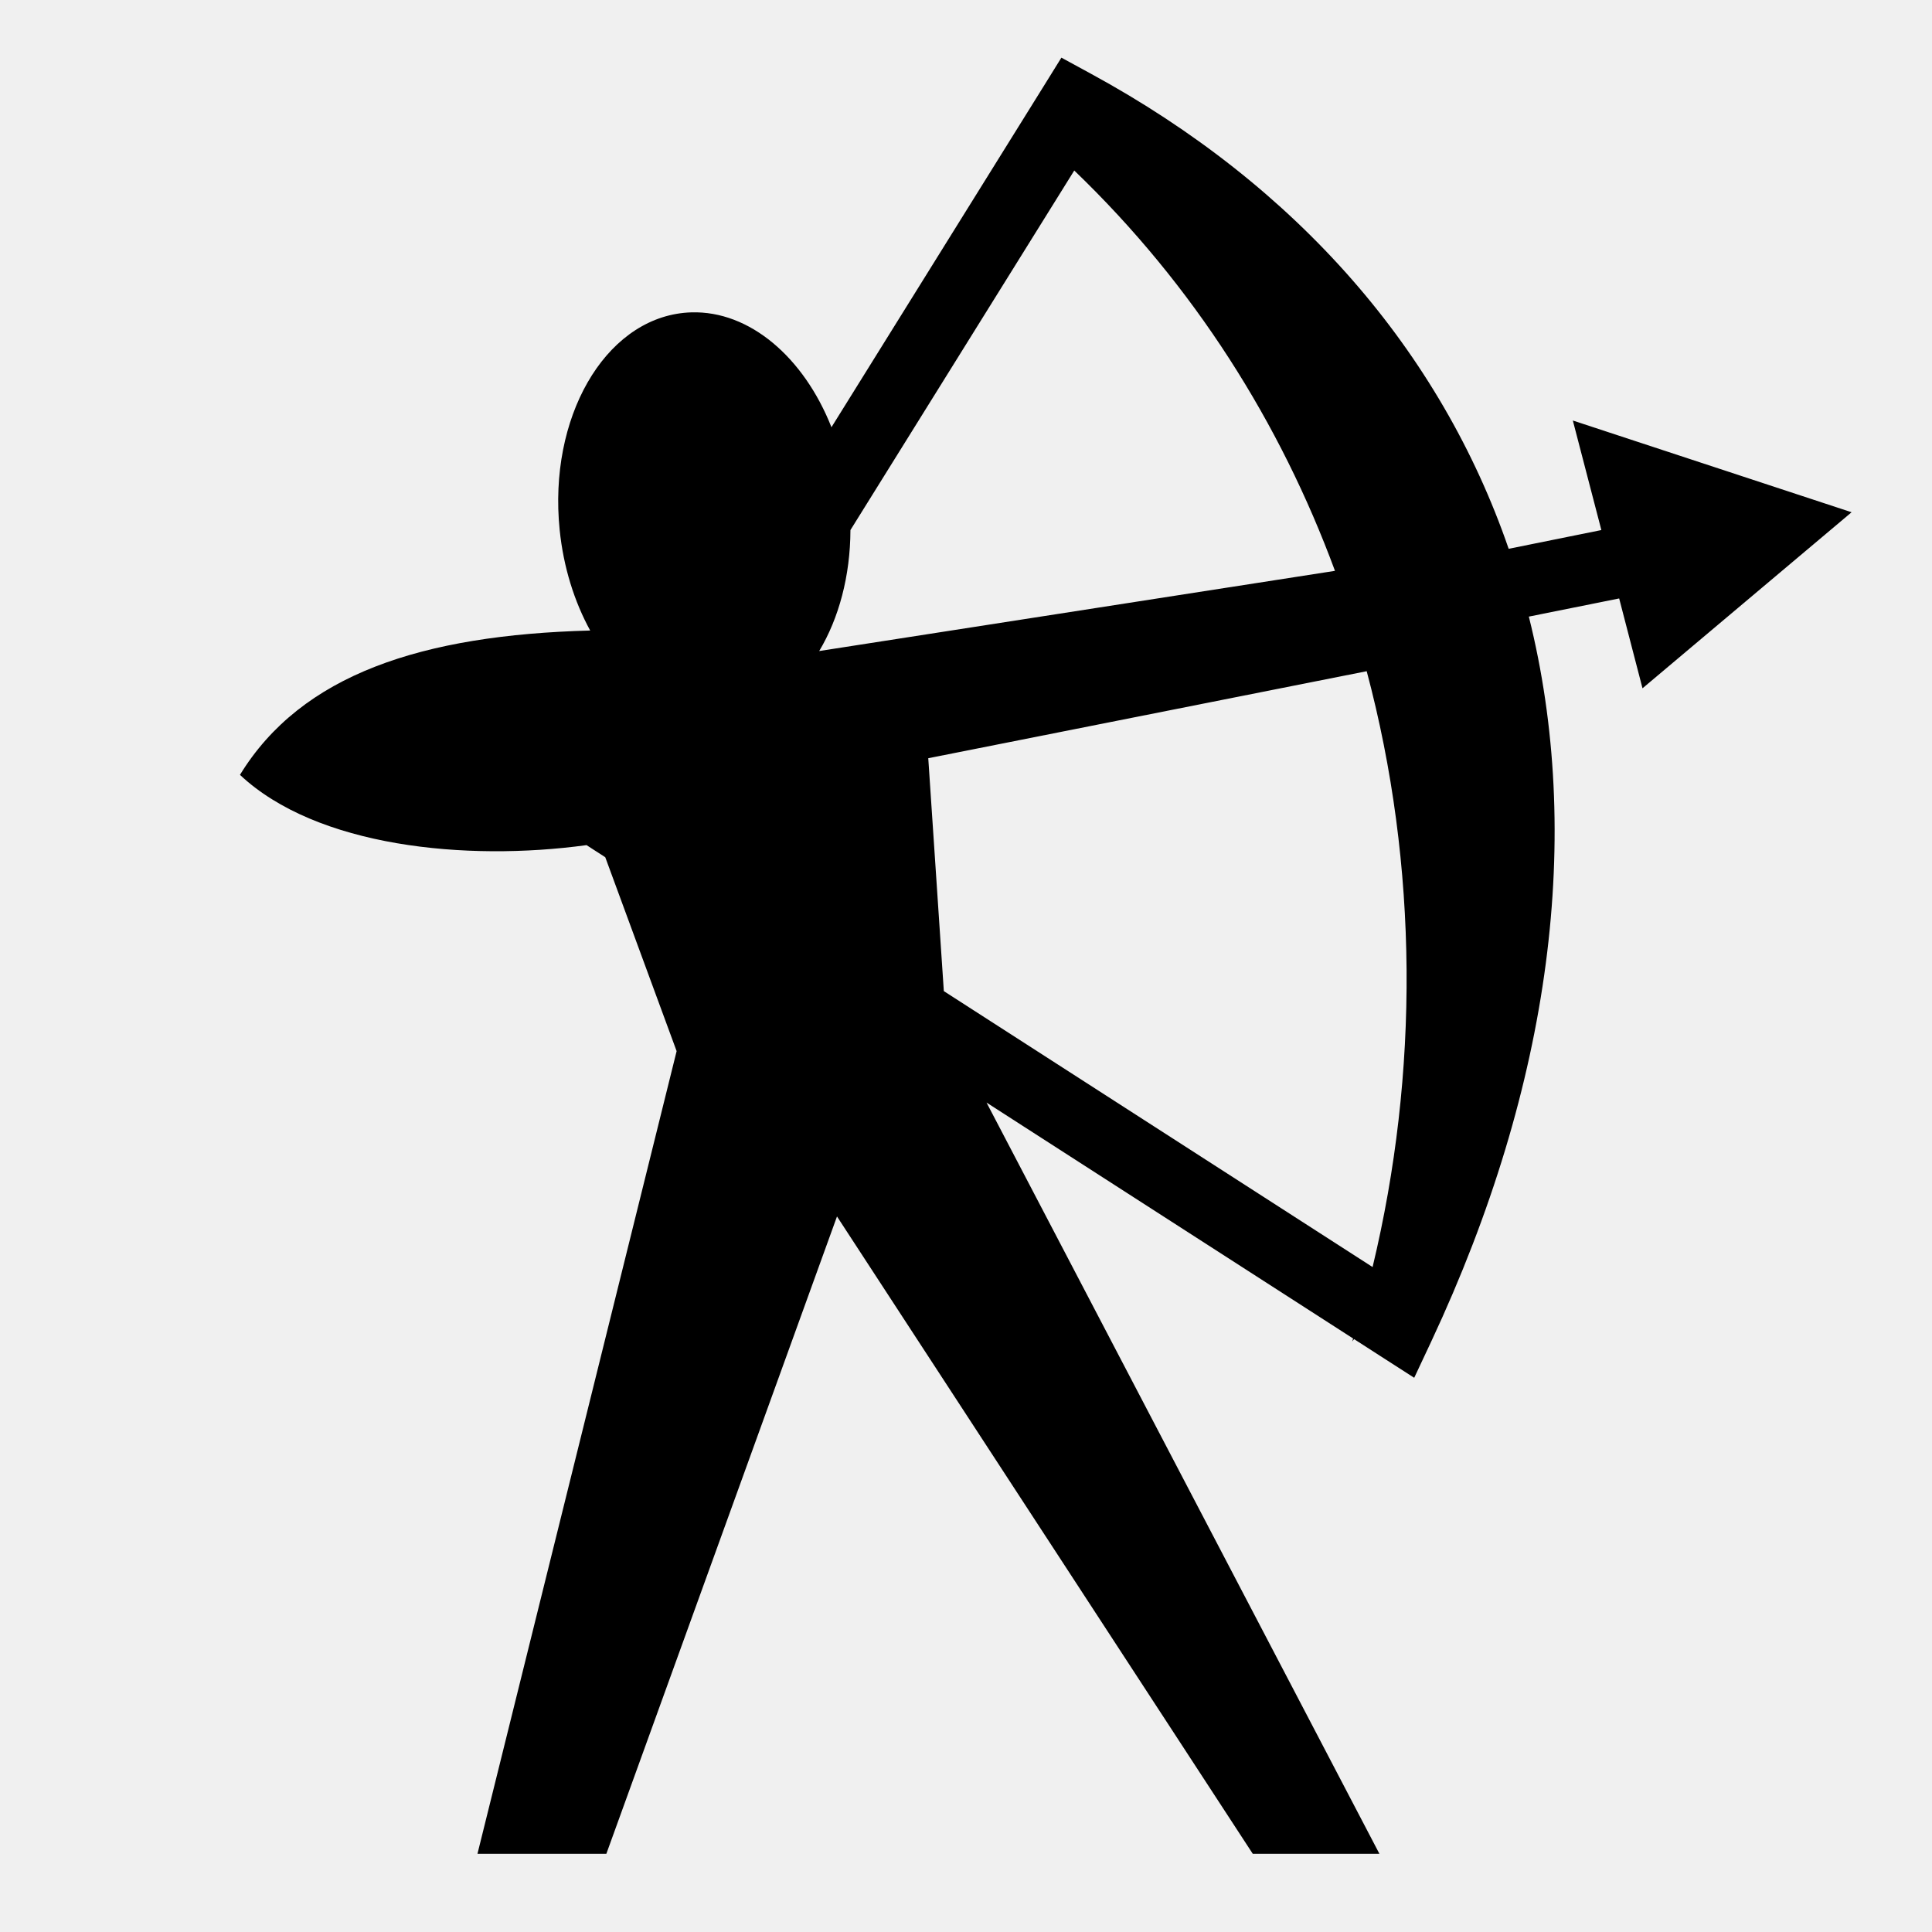
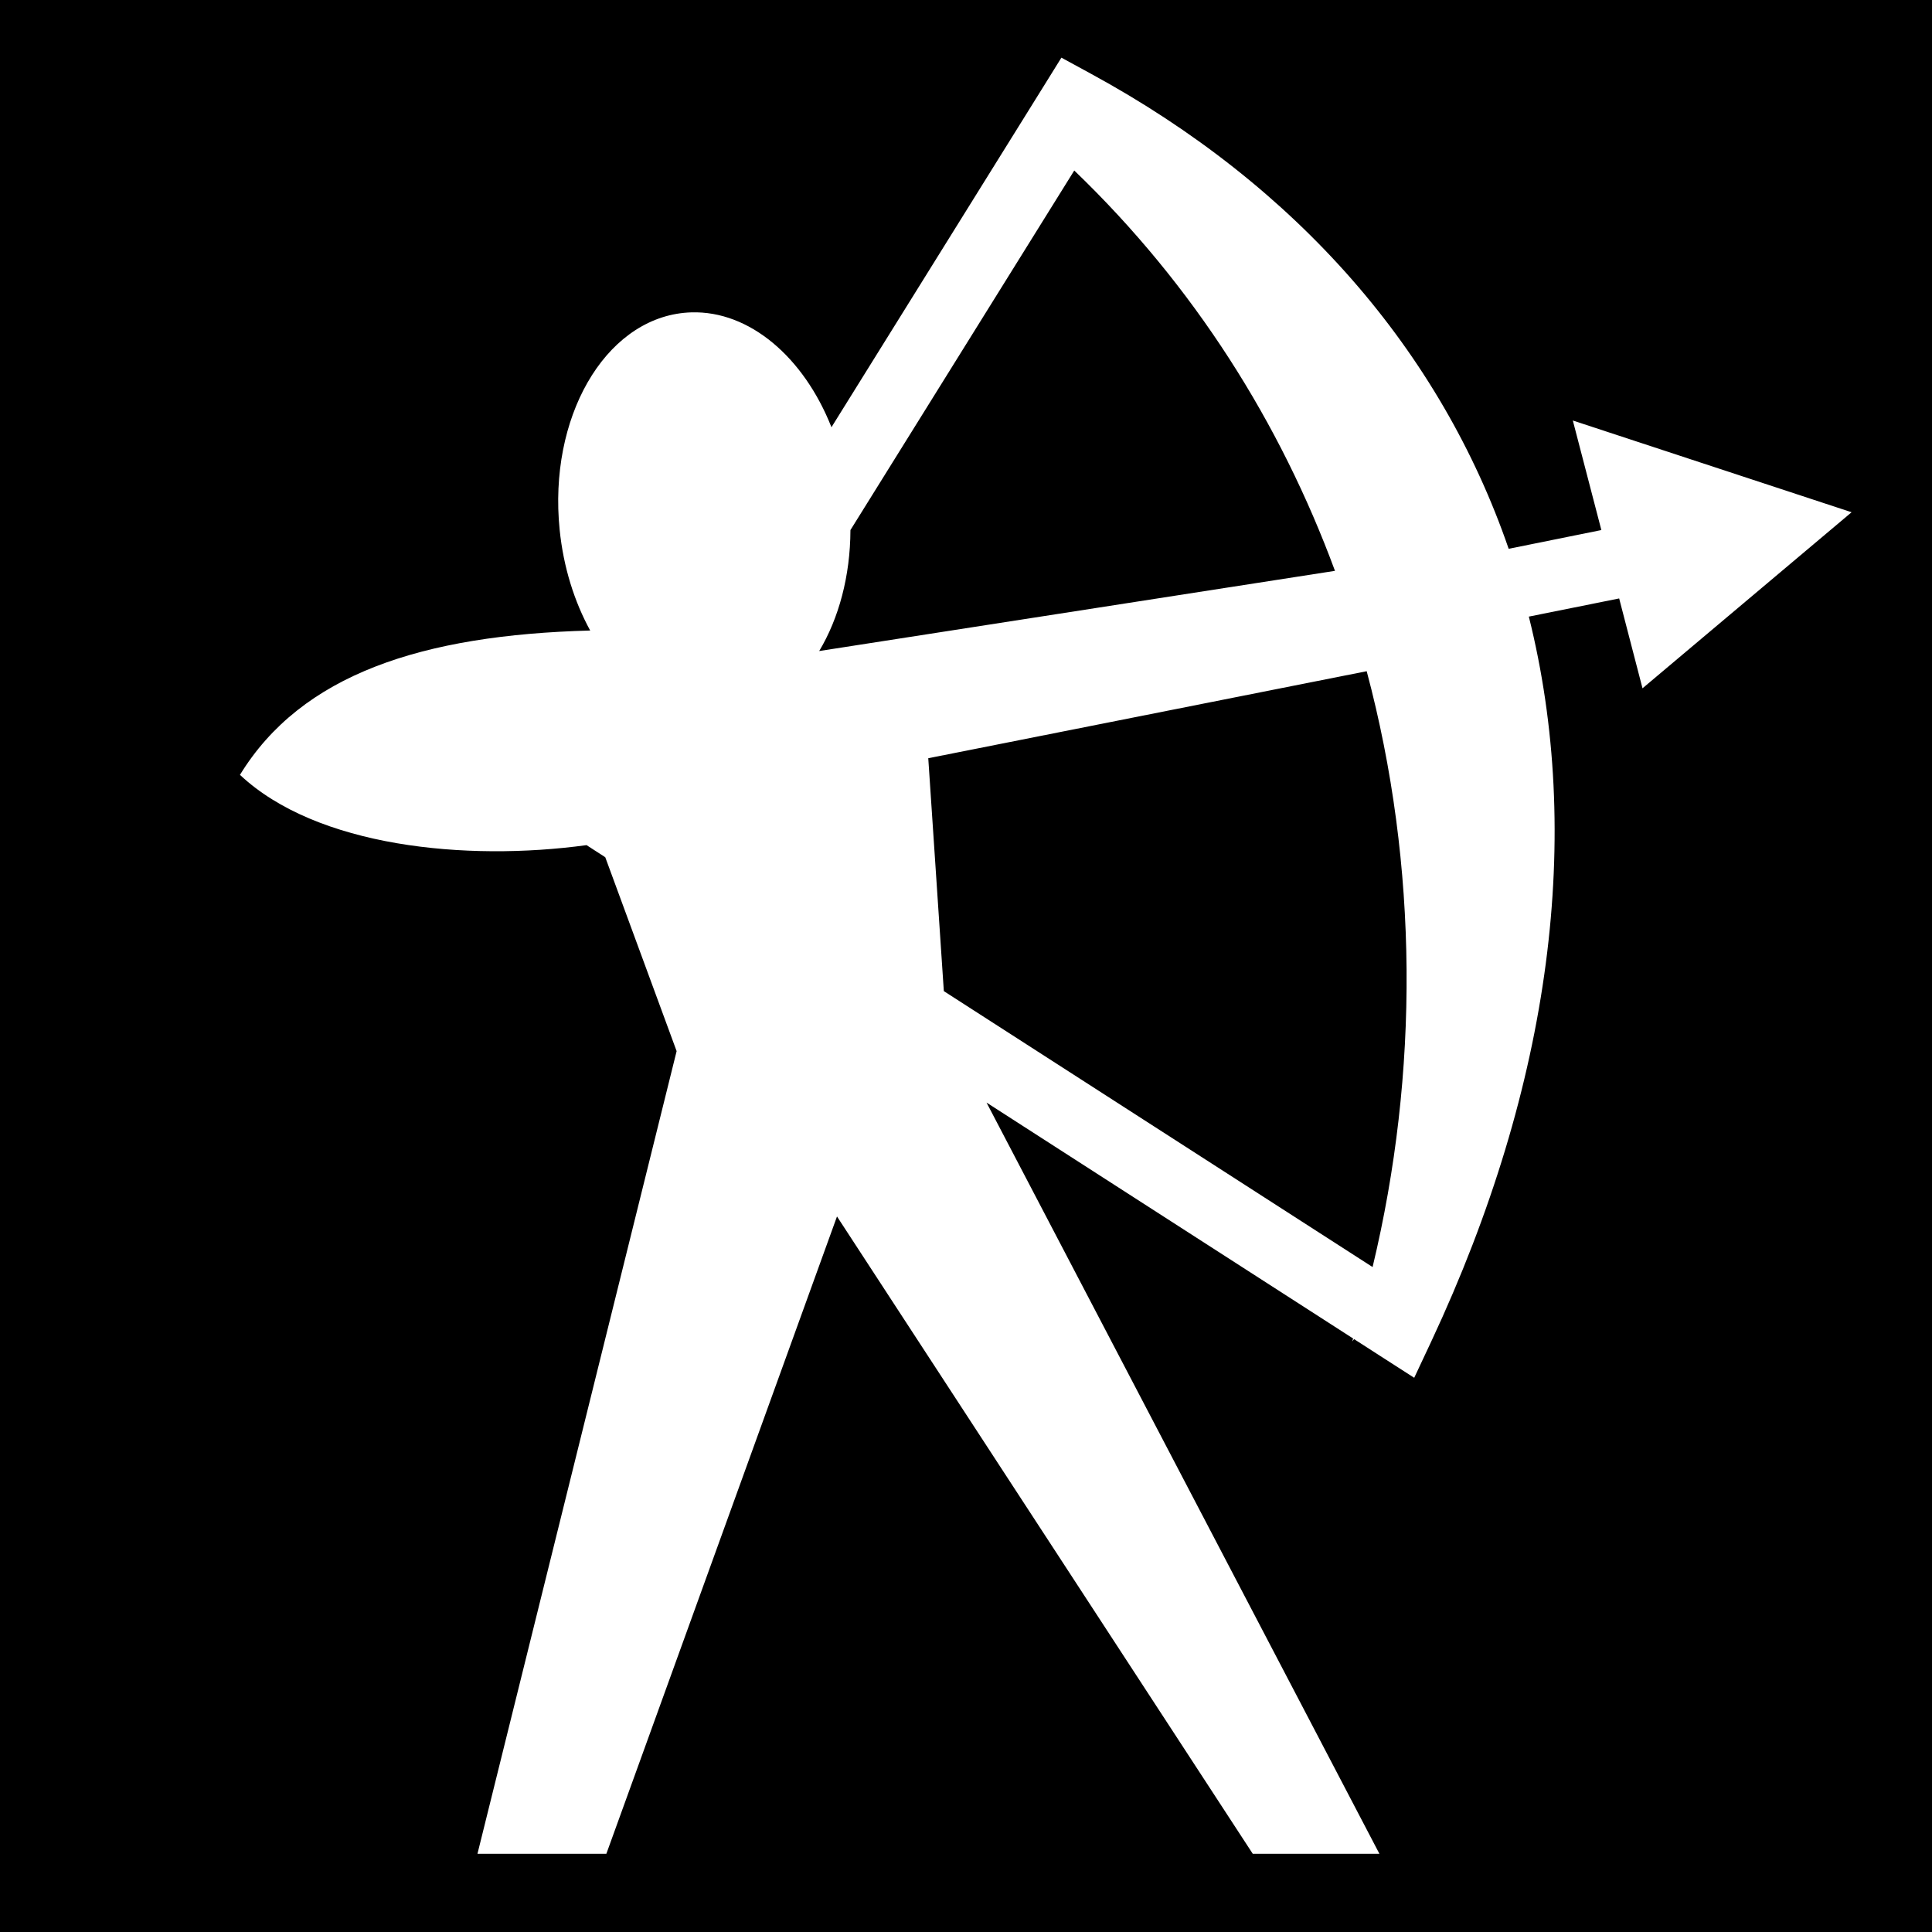
<svg xmlns="http://www.w3.org/2000/svg" viewBox="0 0 512 512">
-   <path d="M281.28 15.28l-4.655 7.5-56.28 90.44c-7.312-18.505-21.67-30.9-37.126-30.44-.66.02-1.308.06-1.97.126-21.174 2.14-35.927 27.865-32.938 57.47 1.005 9.948 3.91 19.074 8.094 26.718-44.558 1.188-76.495 11.61-92.812 38.25 20.32 19.086 59.816 22.993 91.844 18.625l4.843 3.124.126.094 18.906 51.375-52.78 212.718h34.156l61.125-168.905L332 491.28h33.563L261.438 292.19l97.156 62.53c-.08.262-.17.52-.25.782.173-.202.328-.422.5-.625l6.937 4.47 9 5.78 4.533-9.656c32.03-68.4 40.24-134.49 25.843-192.064l23.938-4.812 6.187 23.812 55.408-46.656-73.875-24.313 7.562 29.032-24.563 4.968C381.796 93.172 343.996 49.38 289.033 19.5l-7.75-4.22zm3.408 29.907c31.818 30.565 54.66 66.986 69.093 106.094l-136.686 21.25c5.196-8.662 8.24-19.857 8.28-32.06l59.314-95.282zm77.5 132.688c13.773 51.64 13.89 106.532 1.562 157.906l-113.625-73.124-4.125-61.72 116.188-23.06z" />
+   <path d="M0 0h512v512H0z" />
+   <path fill="#fff" d="M281.28 15.28l-4.655 7.5-56.28 90.44c-7.312-18.505-21.67-30.9-37.126-30.44-.66.02-1.308.06-1.97.126-21.174 2.14-35.927 27.865-32.938 57.47 1.005 9.948 3.91 19.074 8.094 26.718-44.558 1.188-76.495 11.61-92.812 38.25 20.32 19.086 59.816 22.993 91.844 18.625l4.843 3.124.126.094 18.906 51.375-52.78 212.718h34.156l61.125-168.905L332 491.28h33.563L261.438 292.19l97.156 62.53c-.08.262-.17.52-.25.782.173-.202.328-.422.5-.625l6.937 4.47 9 5.78 4.533-9.656c32.03-68.4 40.24-134.49 25.843-192.064l23.938-4.812 6.187 23.812 55.408-46.656-73.875-24.313 7.562 29.032-24.563 4.968C381.796 93.172 343.996 49.38 289.033 19.5l-7.75-4.22zm3.408 29.907c31.818 30.565 54.66 66.986 69.093 106.094l-136.686 21.25c5.196-8.662 8.24-19.857 8.28-32.06l59.314-95.282zm77.5 132.688c13.773 51.64 13.89 106.532 1.562 157.906l-113.625-73.124-4.125-61.72 116.188-23.06z" />
</svg>
